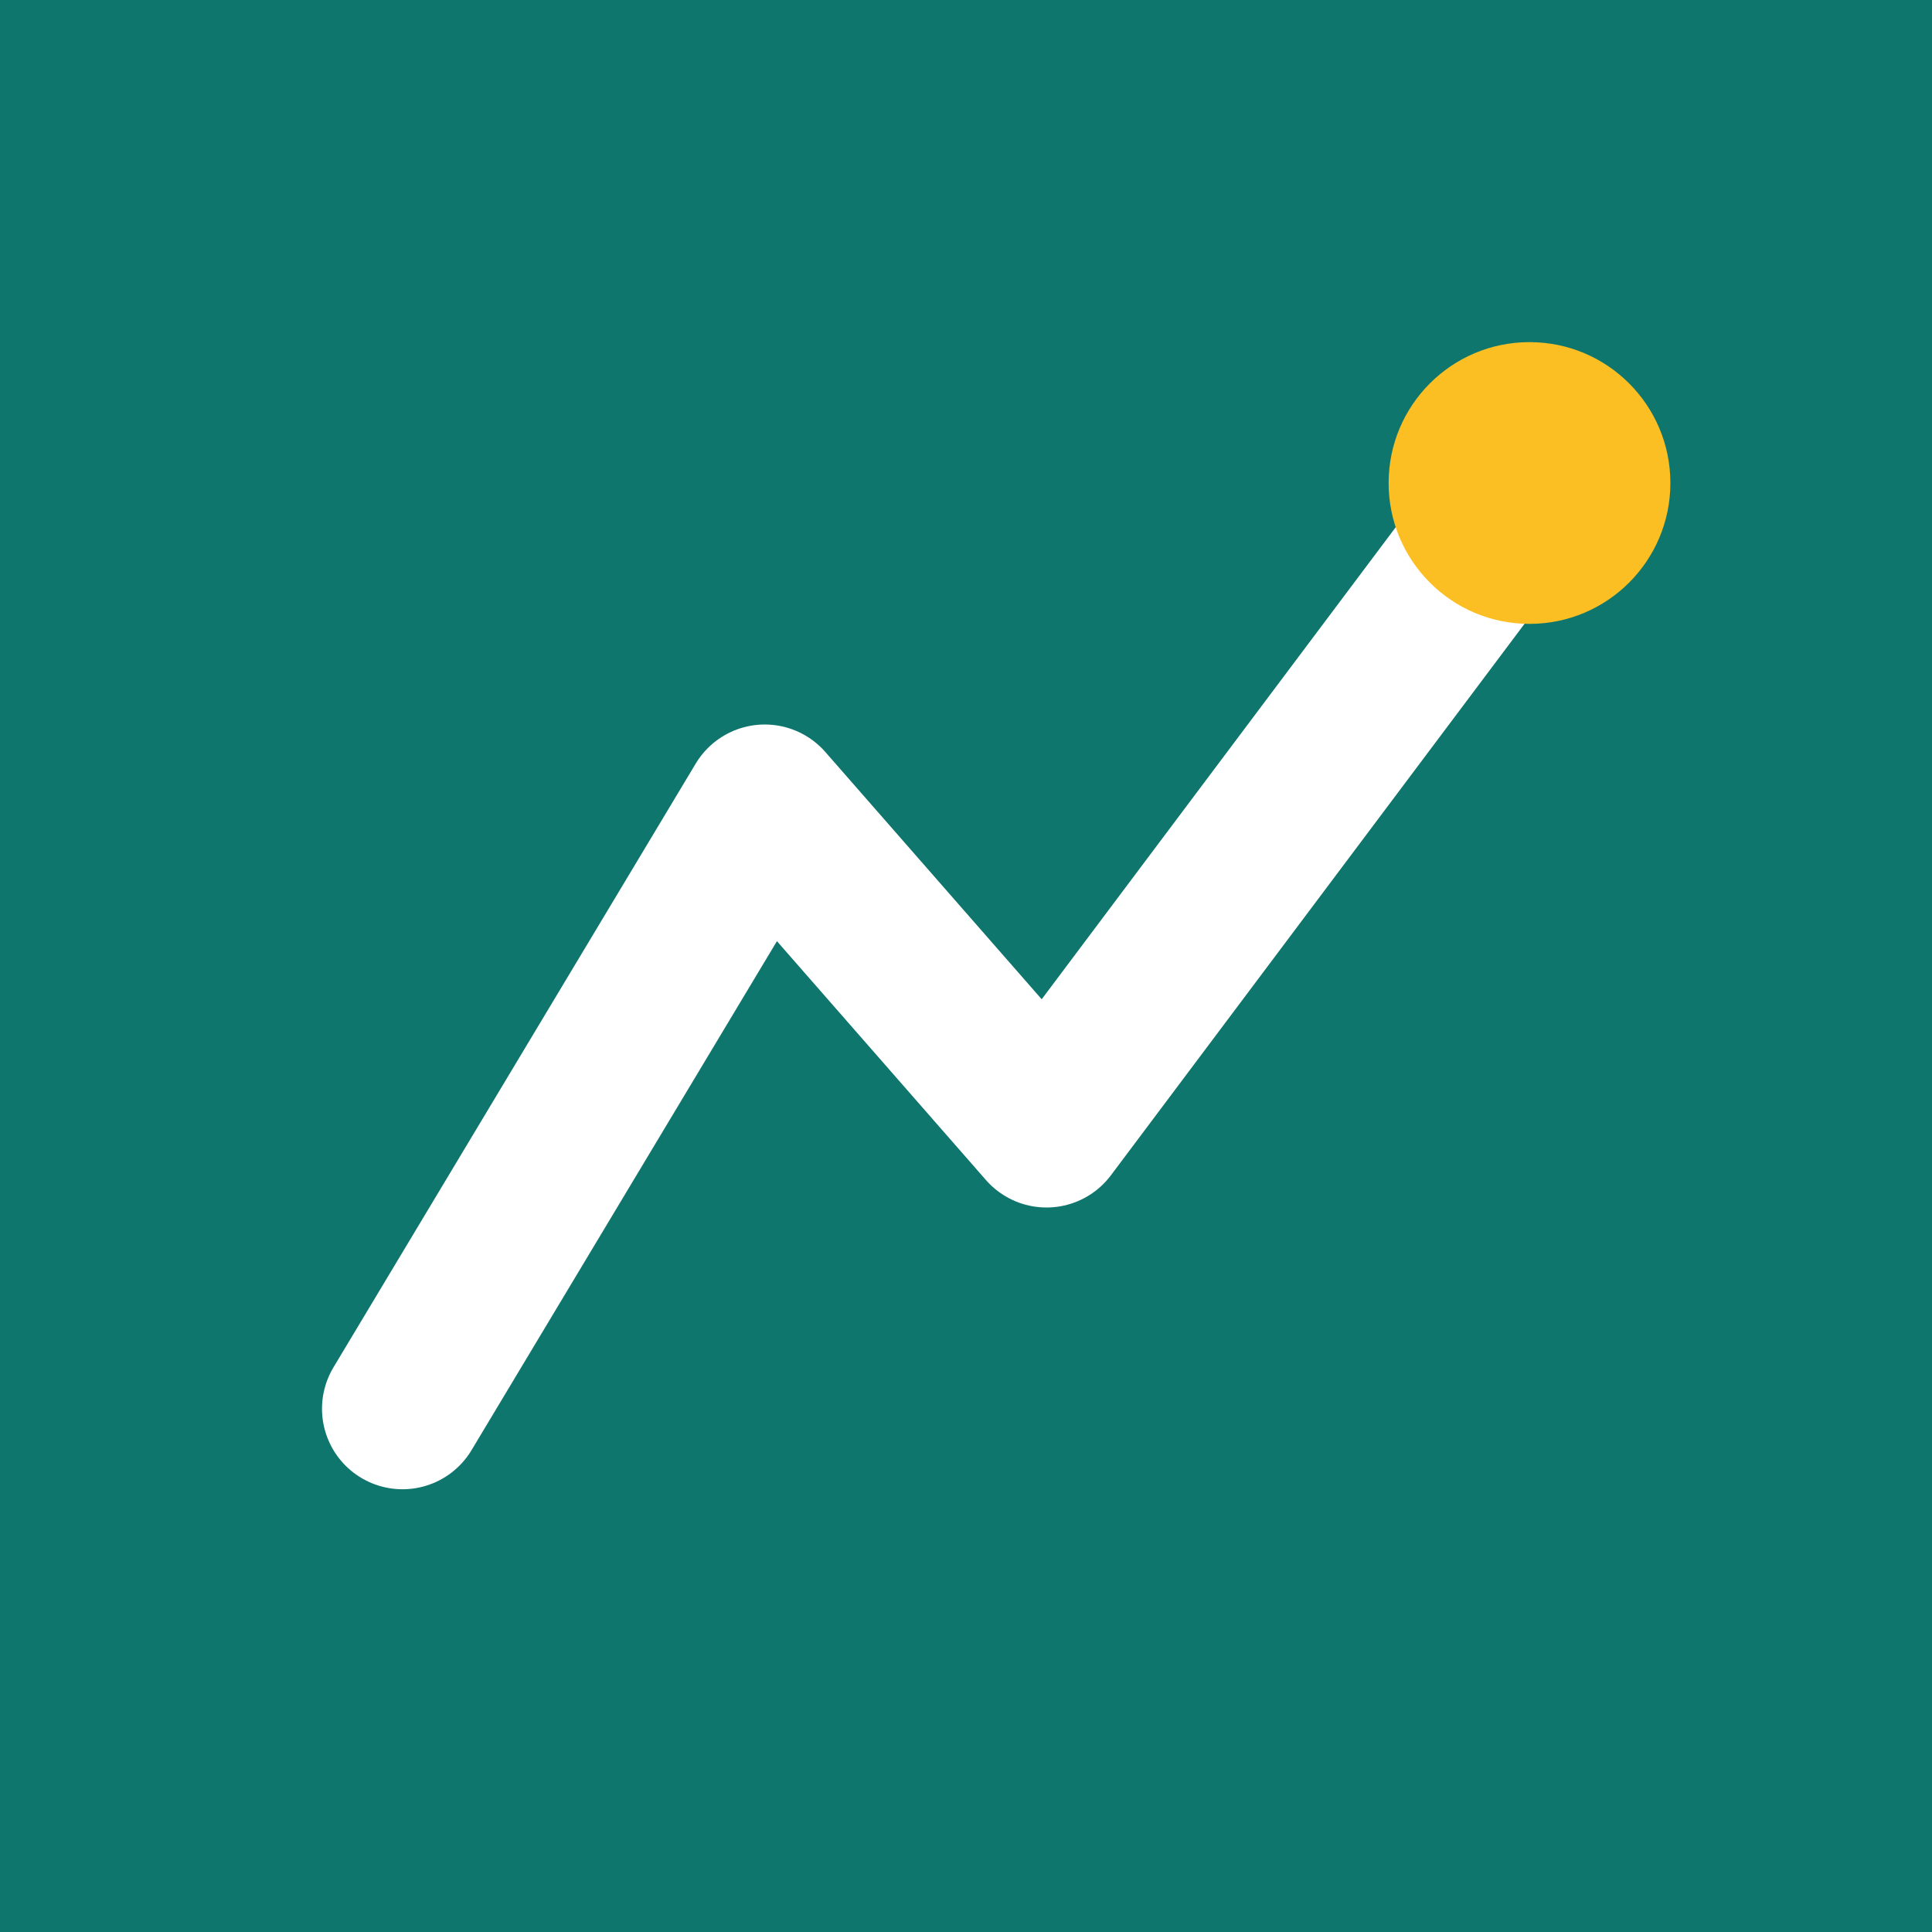
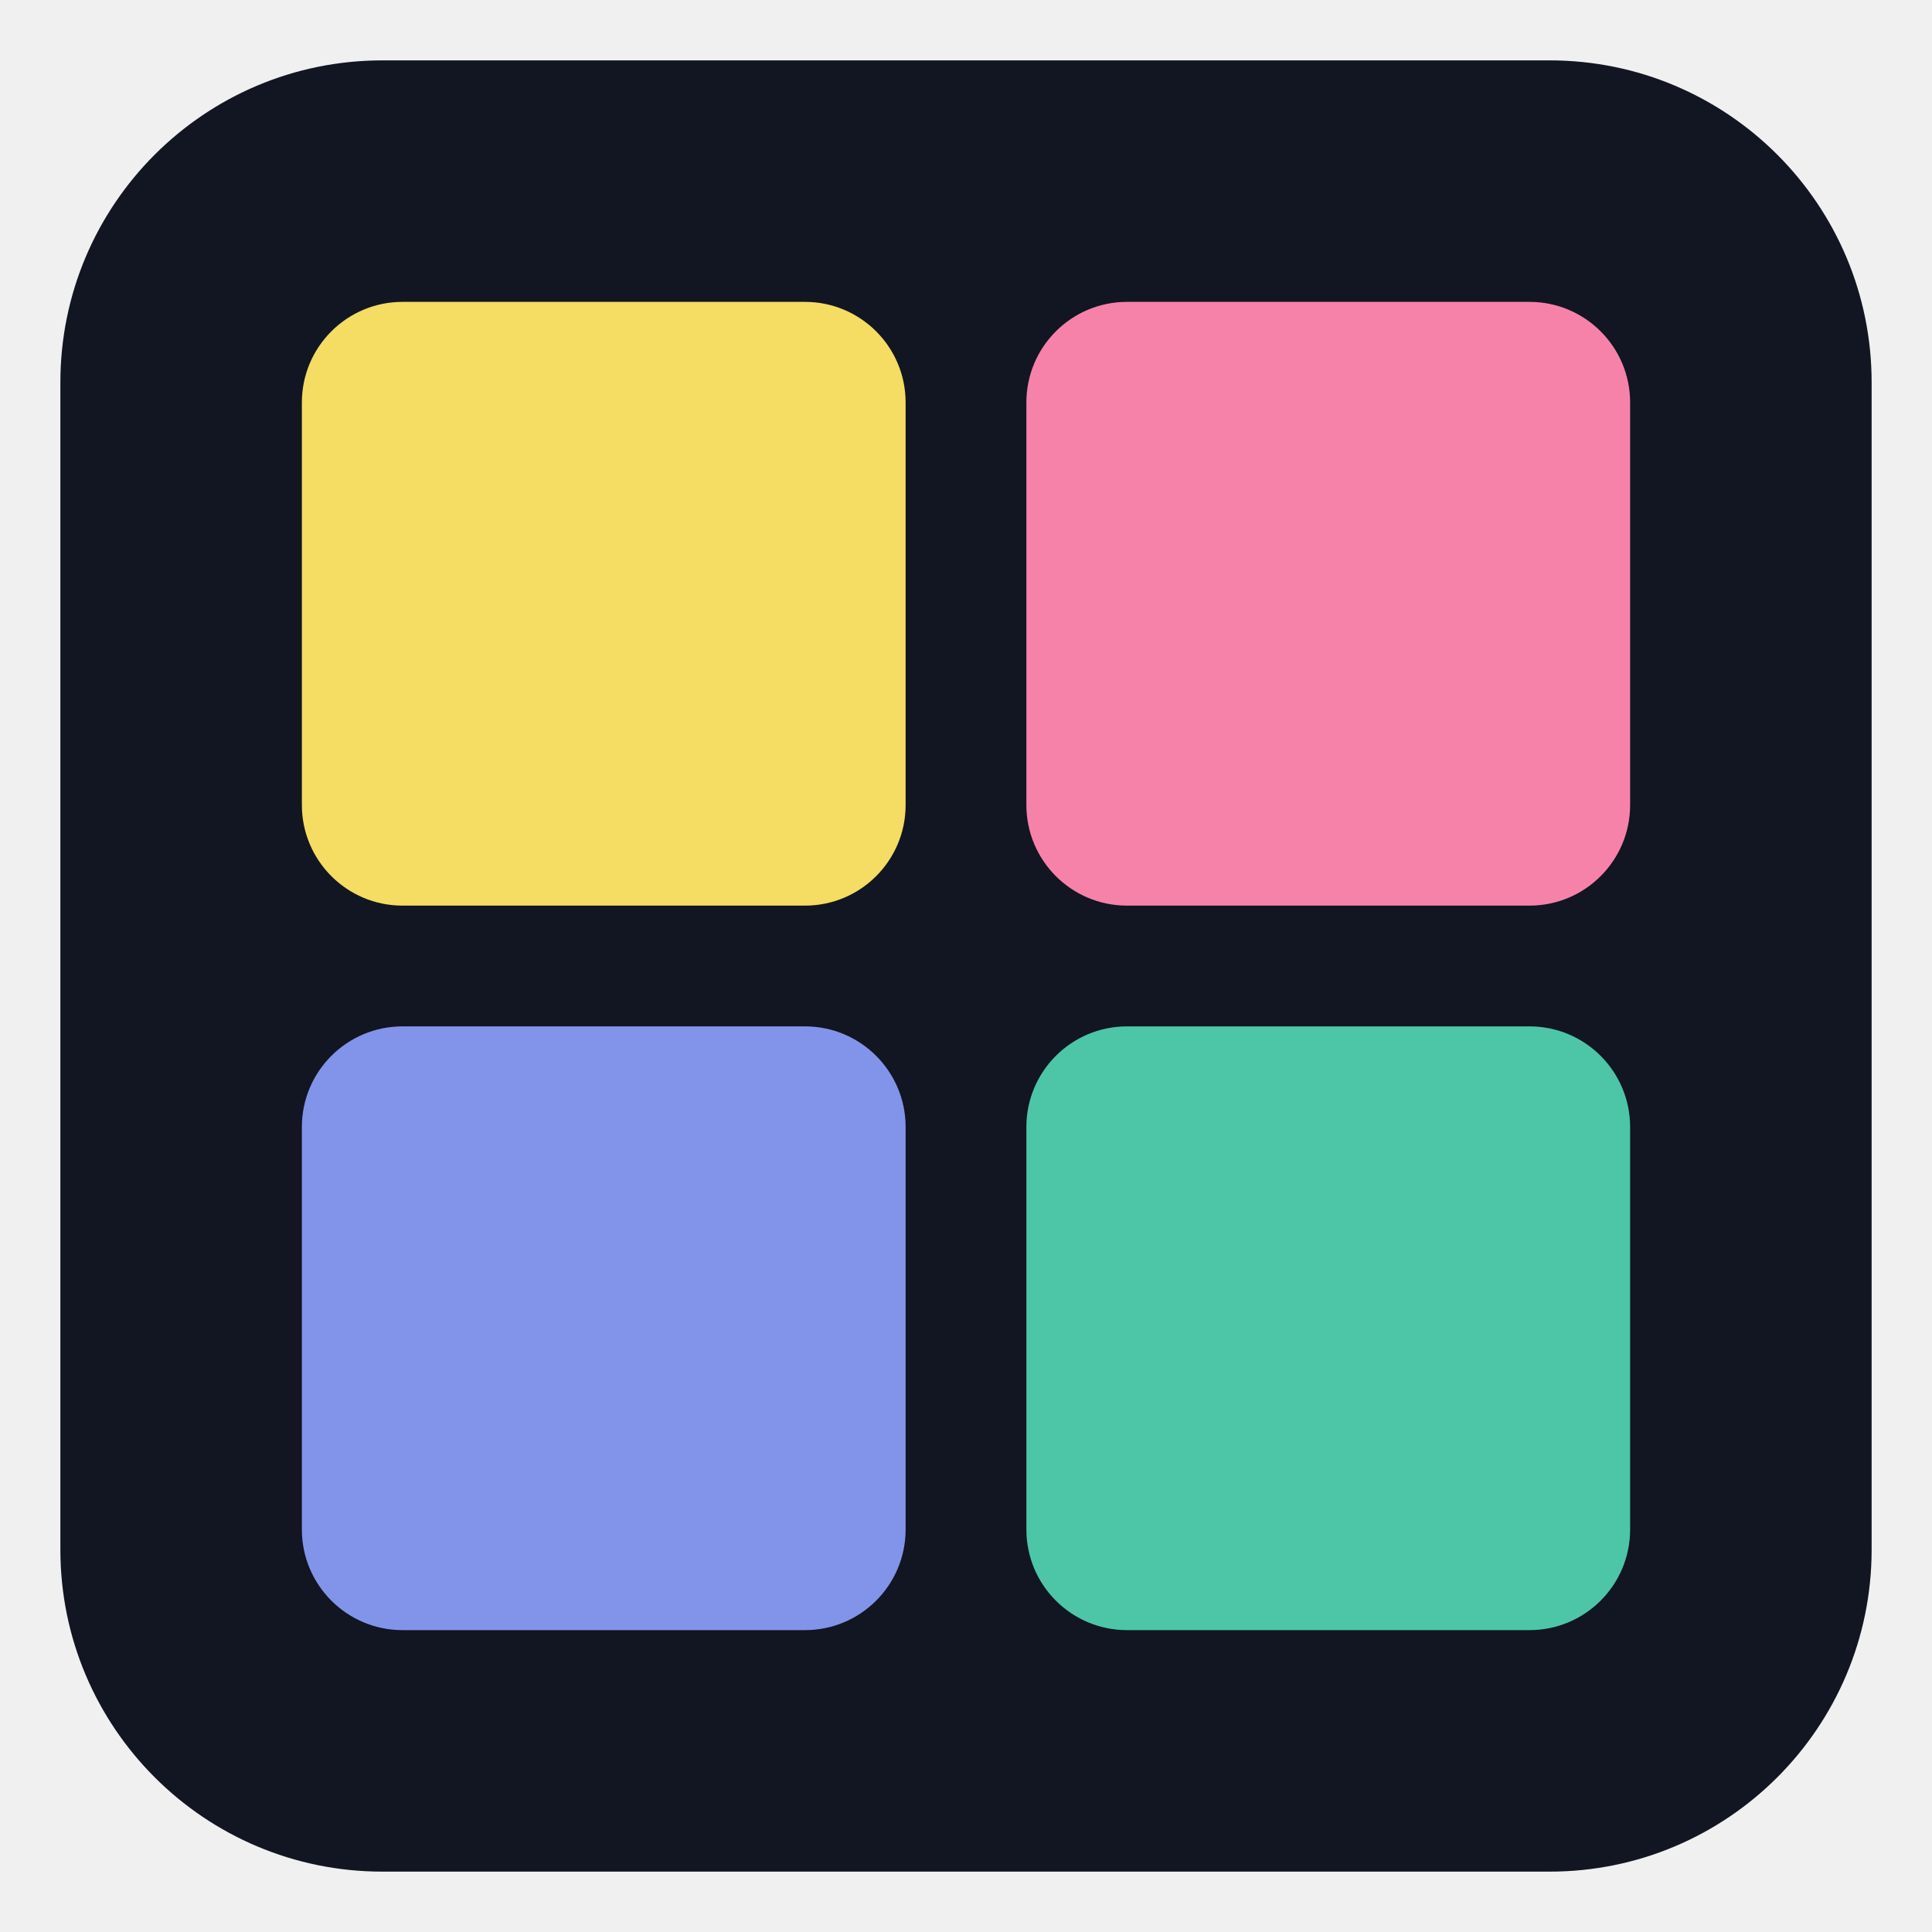
<svg xmlns="http://www.w3.org/2000/svg" viewBox="0 0 96 96">
-   <rect width="96" height="96" fill="#0f766e" />
-   <path d="M20 70 L38 40 L52 56 L76 24" fill="none" stroke="#fff" stroke-width="8" stroke-linecap="round" stroke-linejoin="round" />
-   <circle cx="76" cy="24" r="7" fill="#fbbf24" />
+   <rect x="3" y="3" width="90" height="90" rx="16" fill="#121522" />
+   <rect x="15" y="15" width="30" height="30" rx="5" fill="#f5dc63" />
+   <rect x="51" y="15" width="30" height="30" rx="5" fill="#f782a9" />
+   <rect x="15" y="51" width="30" height="30" rx="5" fill="#8294e9" />
+   <rect x="51" y="51" width="30" height="30" rx="5" fill="#4cc6a7" />
</svg>
